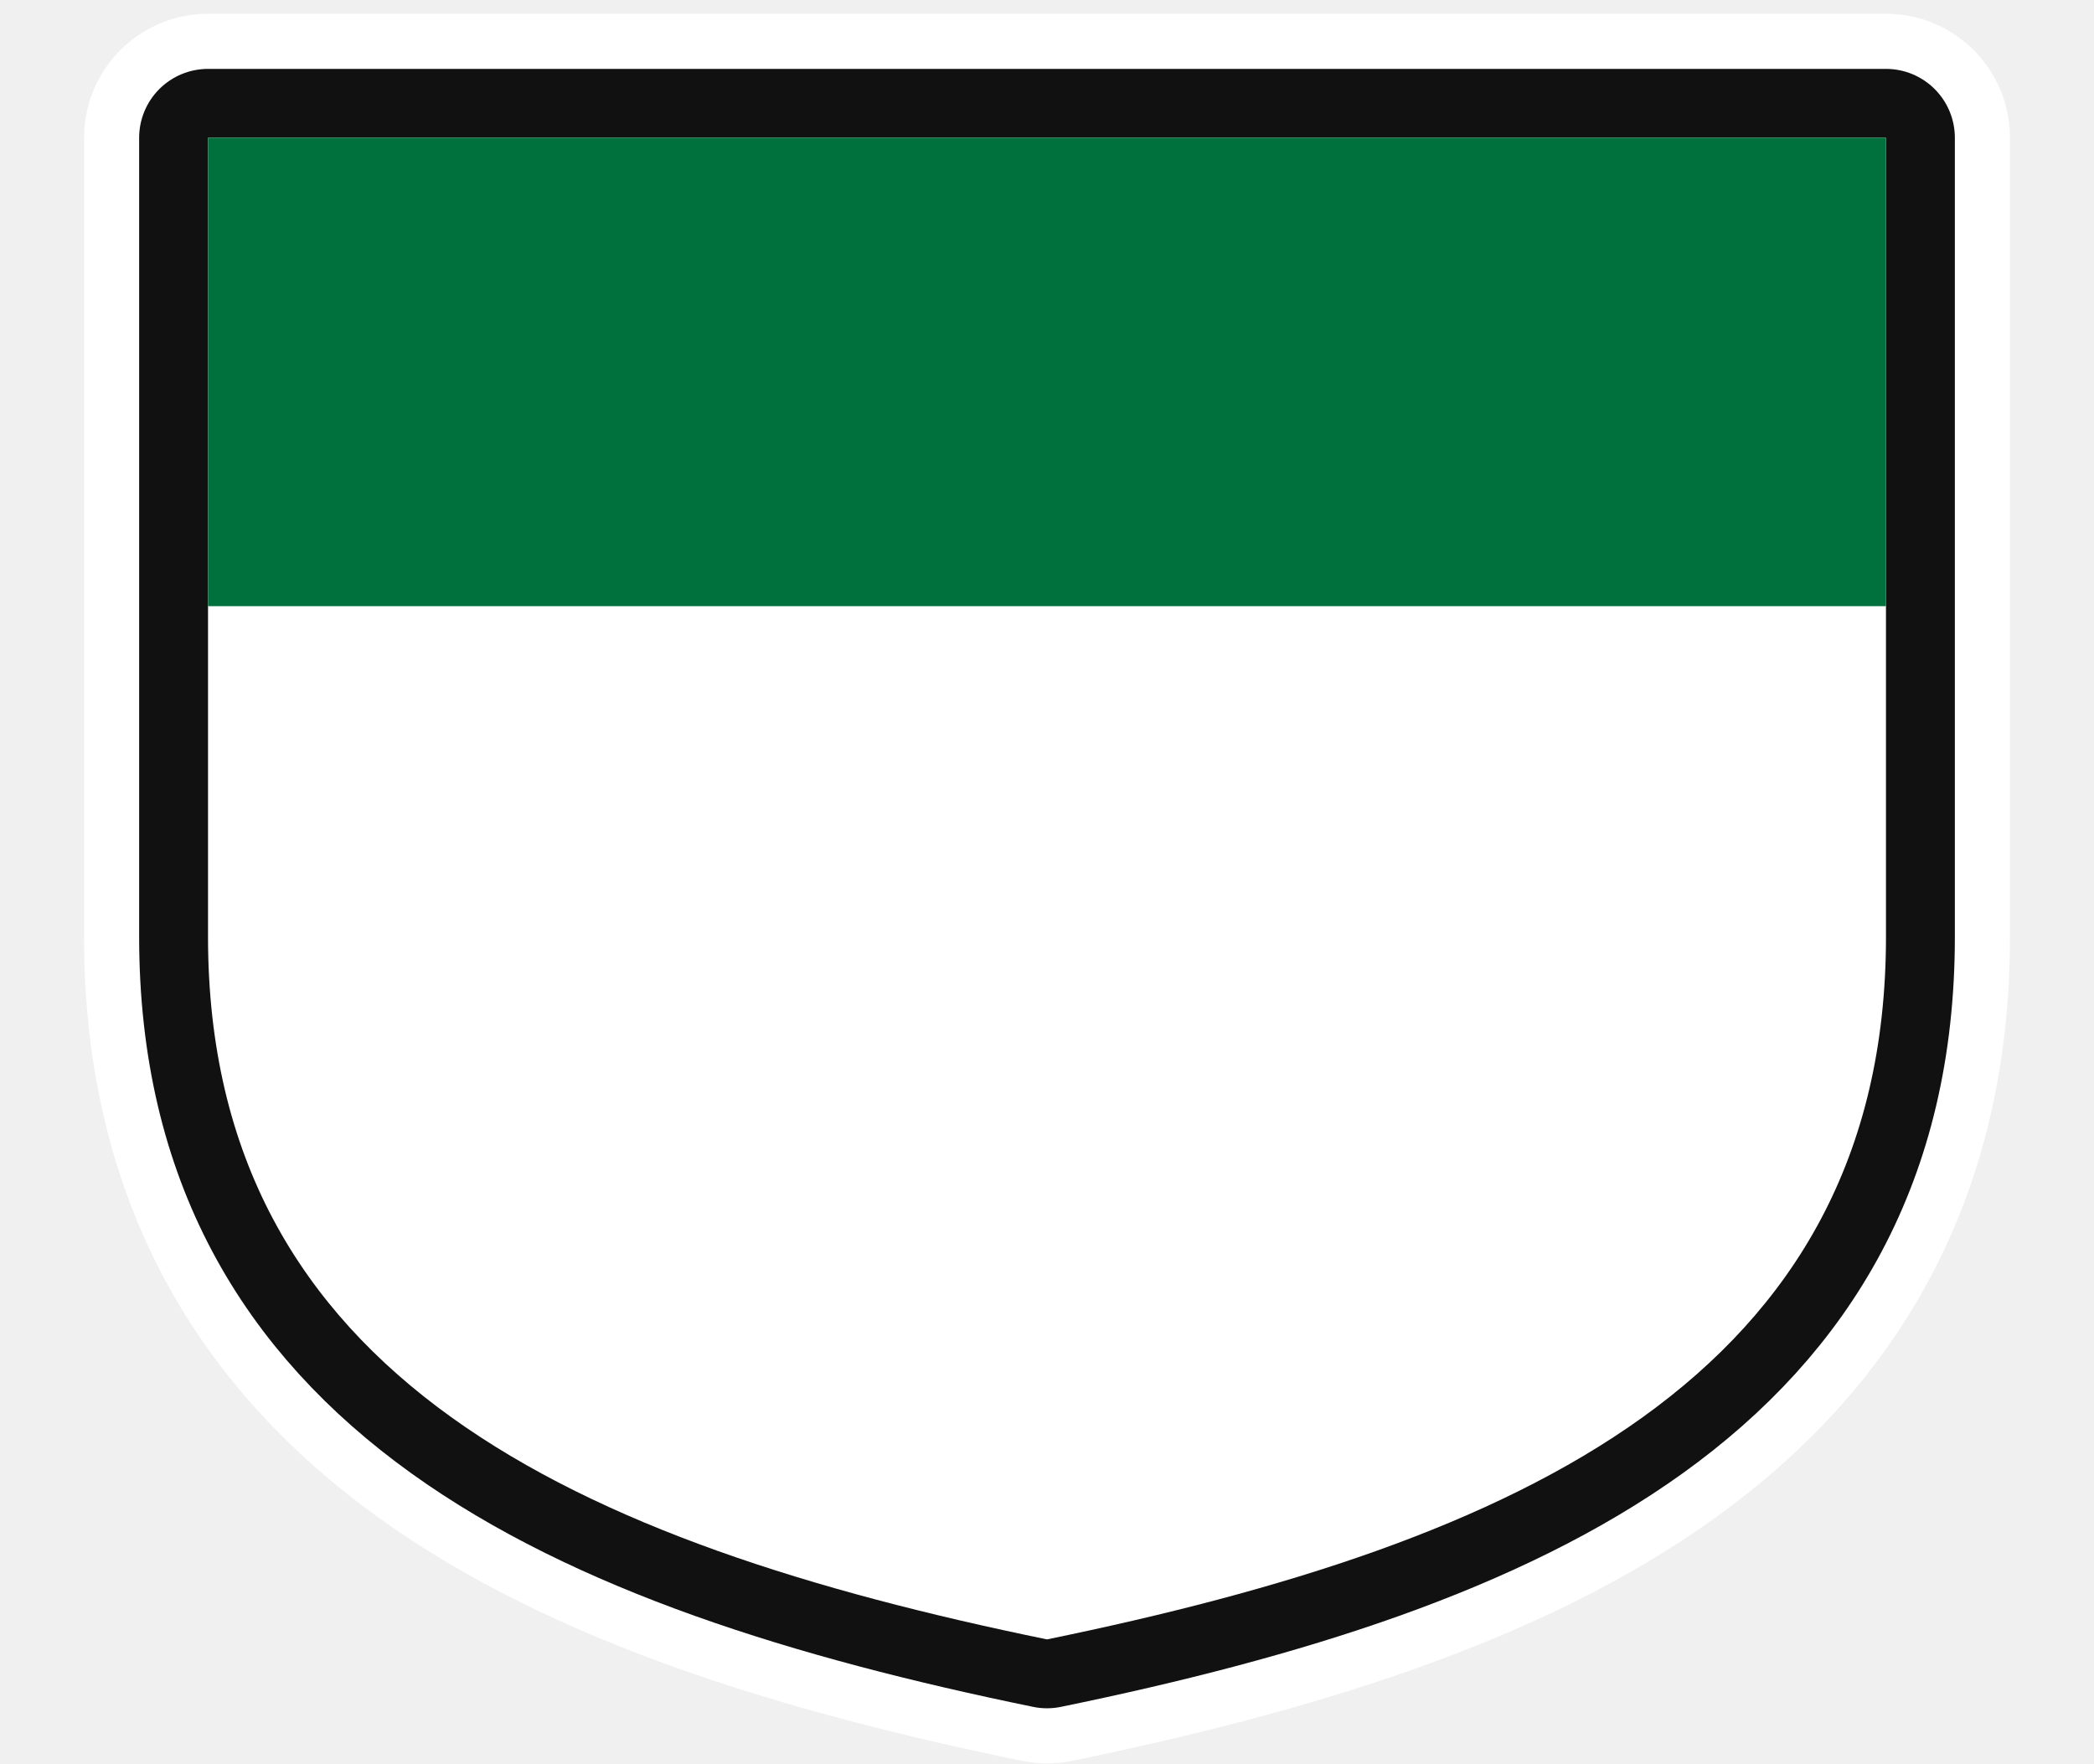
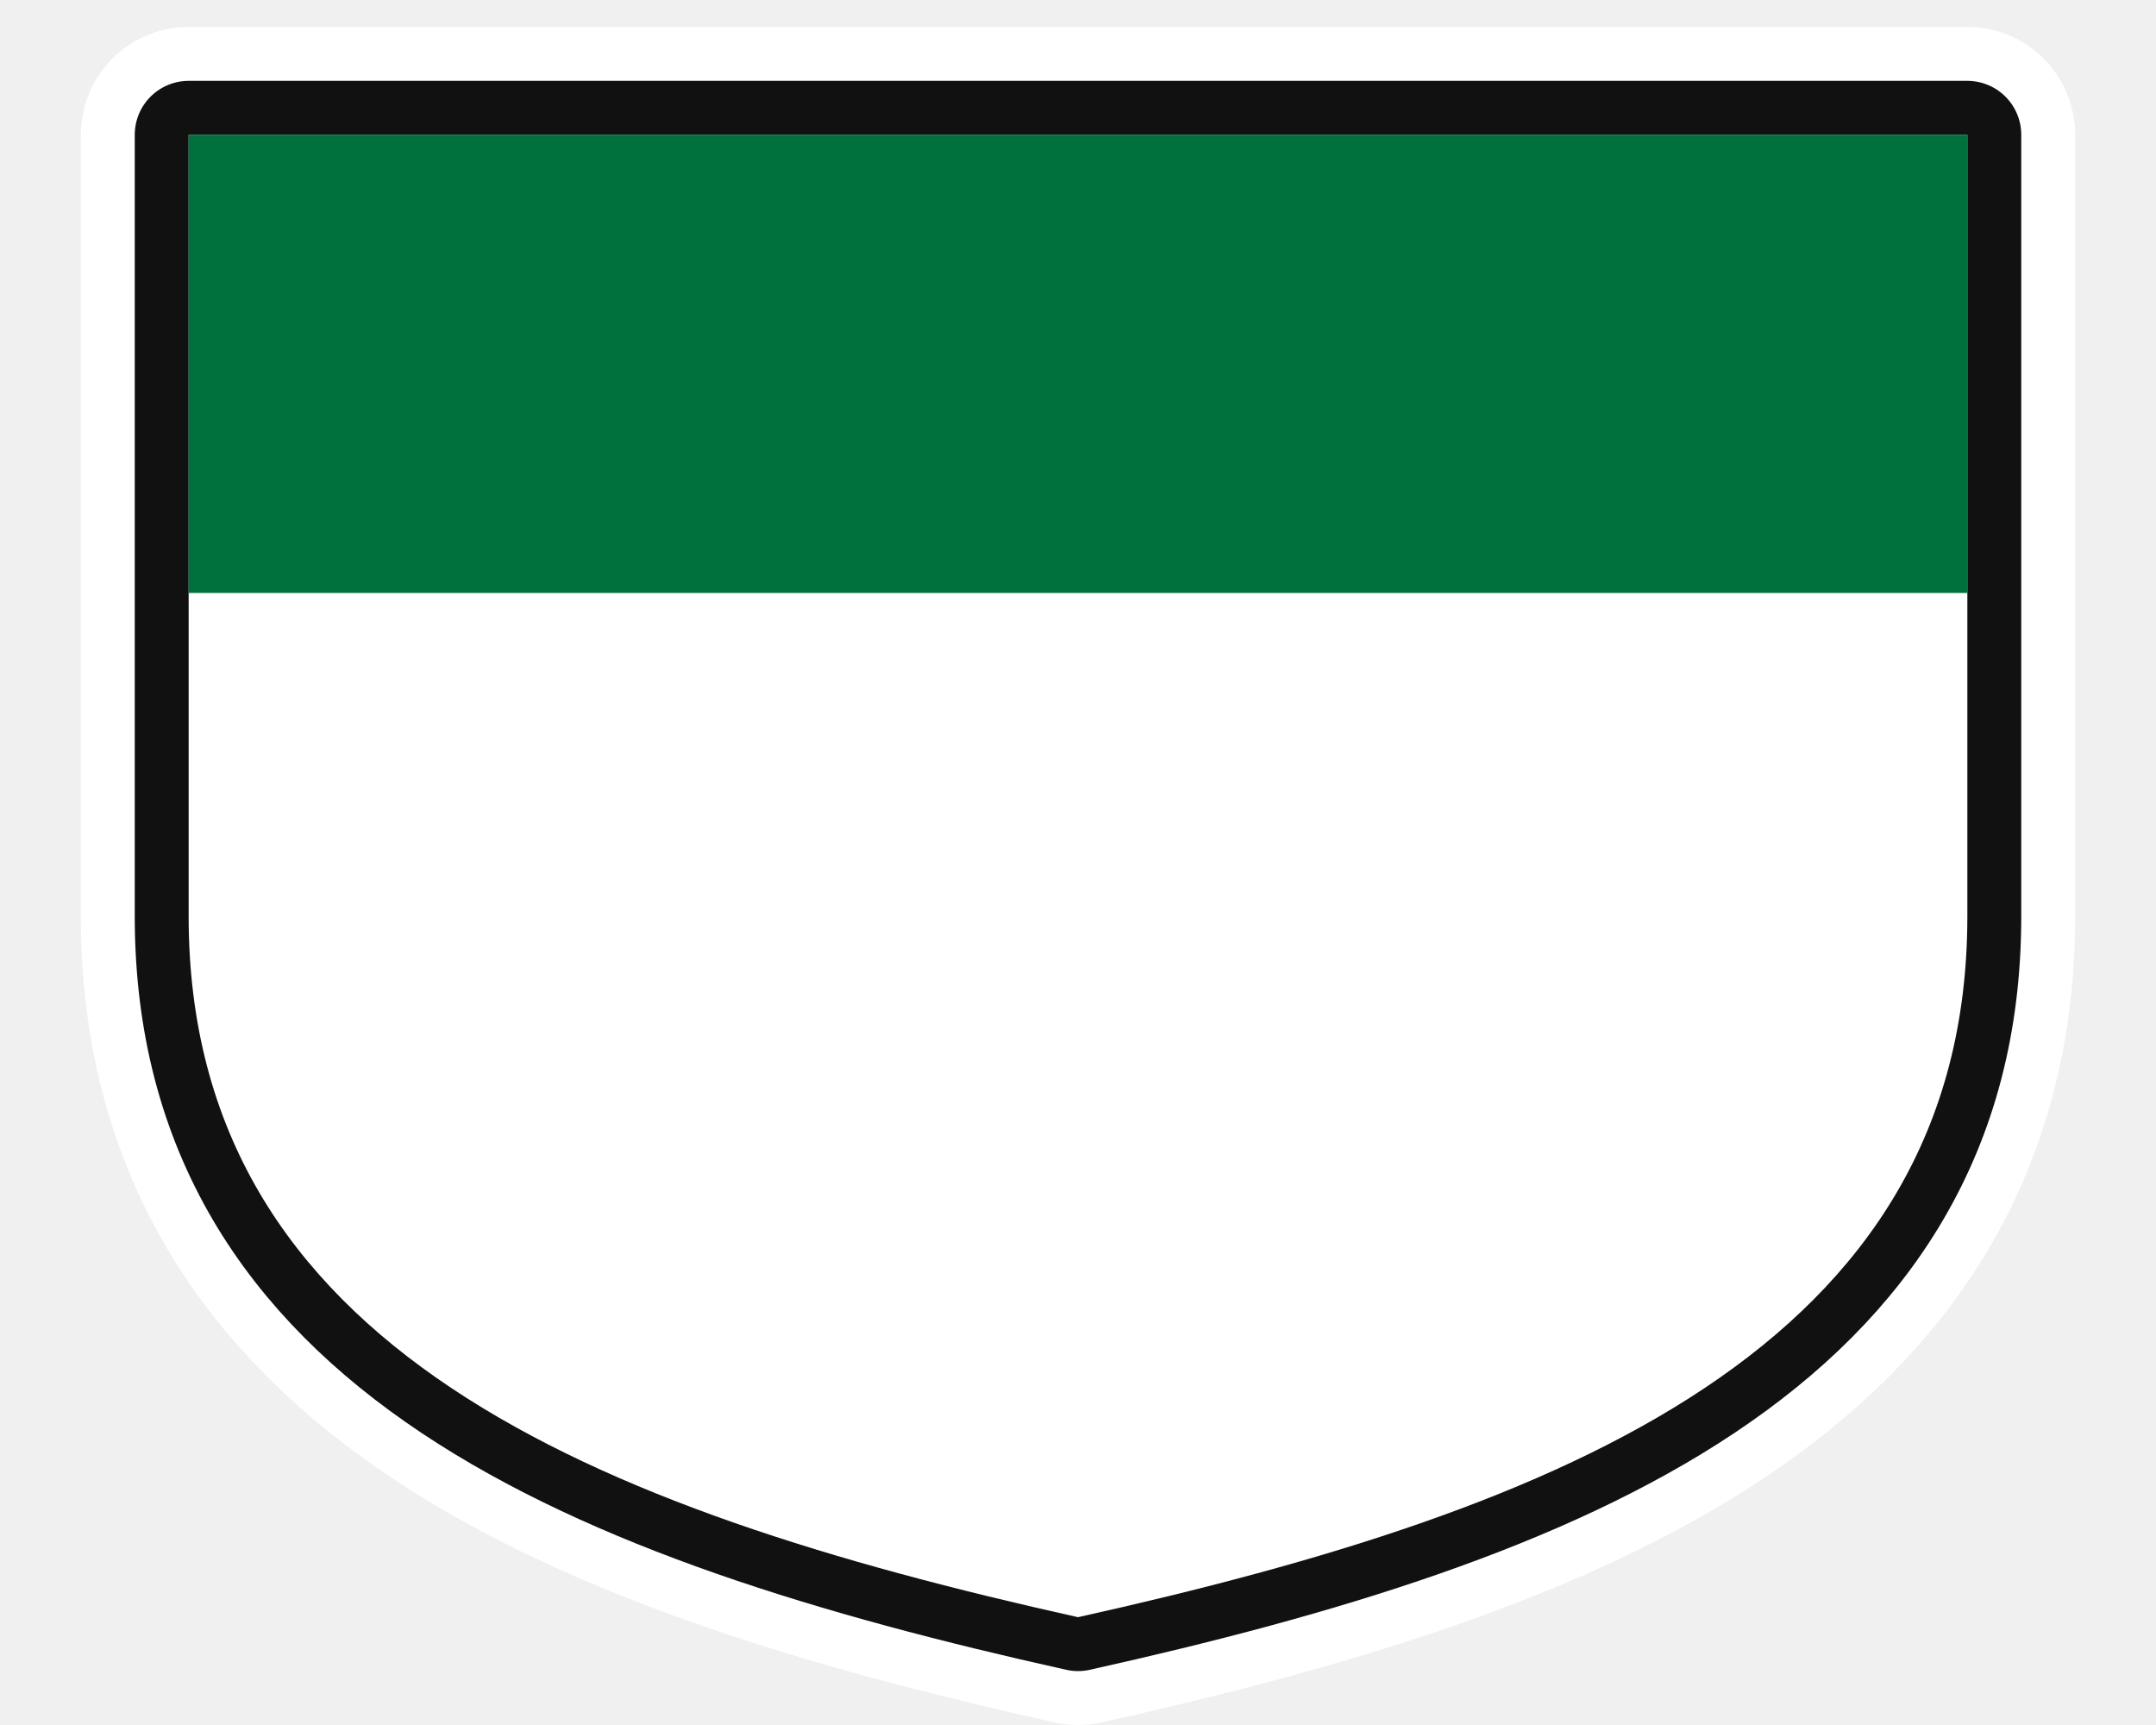
- <svg xmlns="http://www.w3.org/2000/svg" viewBox="0 0 76 64" width="76" height="64">
-   <path d="M38 5L68.45 5L68.45 34C68.45 50 55.05 56 38 59.5C20.95 56 7.55 50 7.55 34L7.55 5L38 5Z" fill="#ffffff" stroke="#ffffff" stroke-width="9" stroke-linejoin="round" />
-   <path d="M38 5L68.45 5L68.45 34C68.45 50 55.05 56 38 59.5C20.95 56 7.55 50 7.55 34L7.55 5L38 5Z" fill="#111111" stroke="#111111" stroke-width="5" stroke-linejoin="round" />
-   <path d="M38 5L68.45 5L68.45 34C68.45 50 55.05 56 38 59.5C20.95 56 7.55 50 7.55 34L7.55 5L38 5Z" fill="#ffffff" />
-   <path d="M38 5L68.45 5L68.45 22L7.55 22L7.55 5L38 5Z" fill="#00703c" />
+ <svg xmlns="http://www.w3.org/2000/svg" viewBox="0 0 80 64" width="80" height="64">
+   <path d="M40 5L73 5L73 34C73 50 58 56 40 60C22 56 7 50 7 34L7 5L40 5Z" fill="#ffffff" stroke="#ffffff" stroke-width="8" stroke-linejoin="round" />
+   <path d="M40 5L73 5L73 34C73 50 58 56 40 60C22 56 7 50 7 34L7 5L40 5Z" fill="#111111" stroke="#111111" stroke-width="4" stroke-linejoin="round" />
+   <path d="M40 5L73 5L73 34C73 50 58 56 40 60C22 56 7 50 7 34L7 5L40 5Z" fill="#ffffff" />
+   <path d="M40 5L73 5L73 22L7 22L7 5L40 5Z" fill="#00703c" />
</svg>
